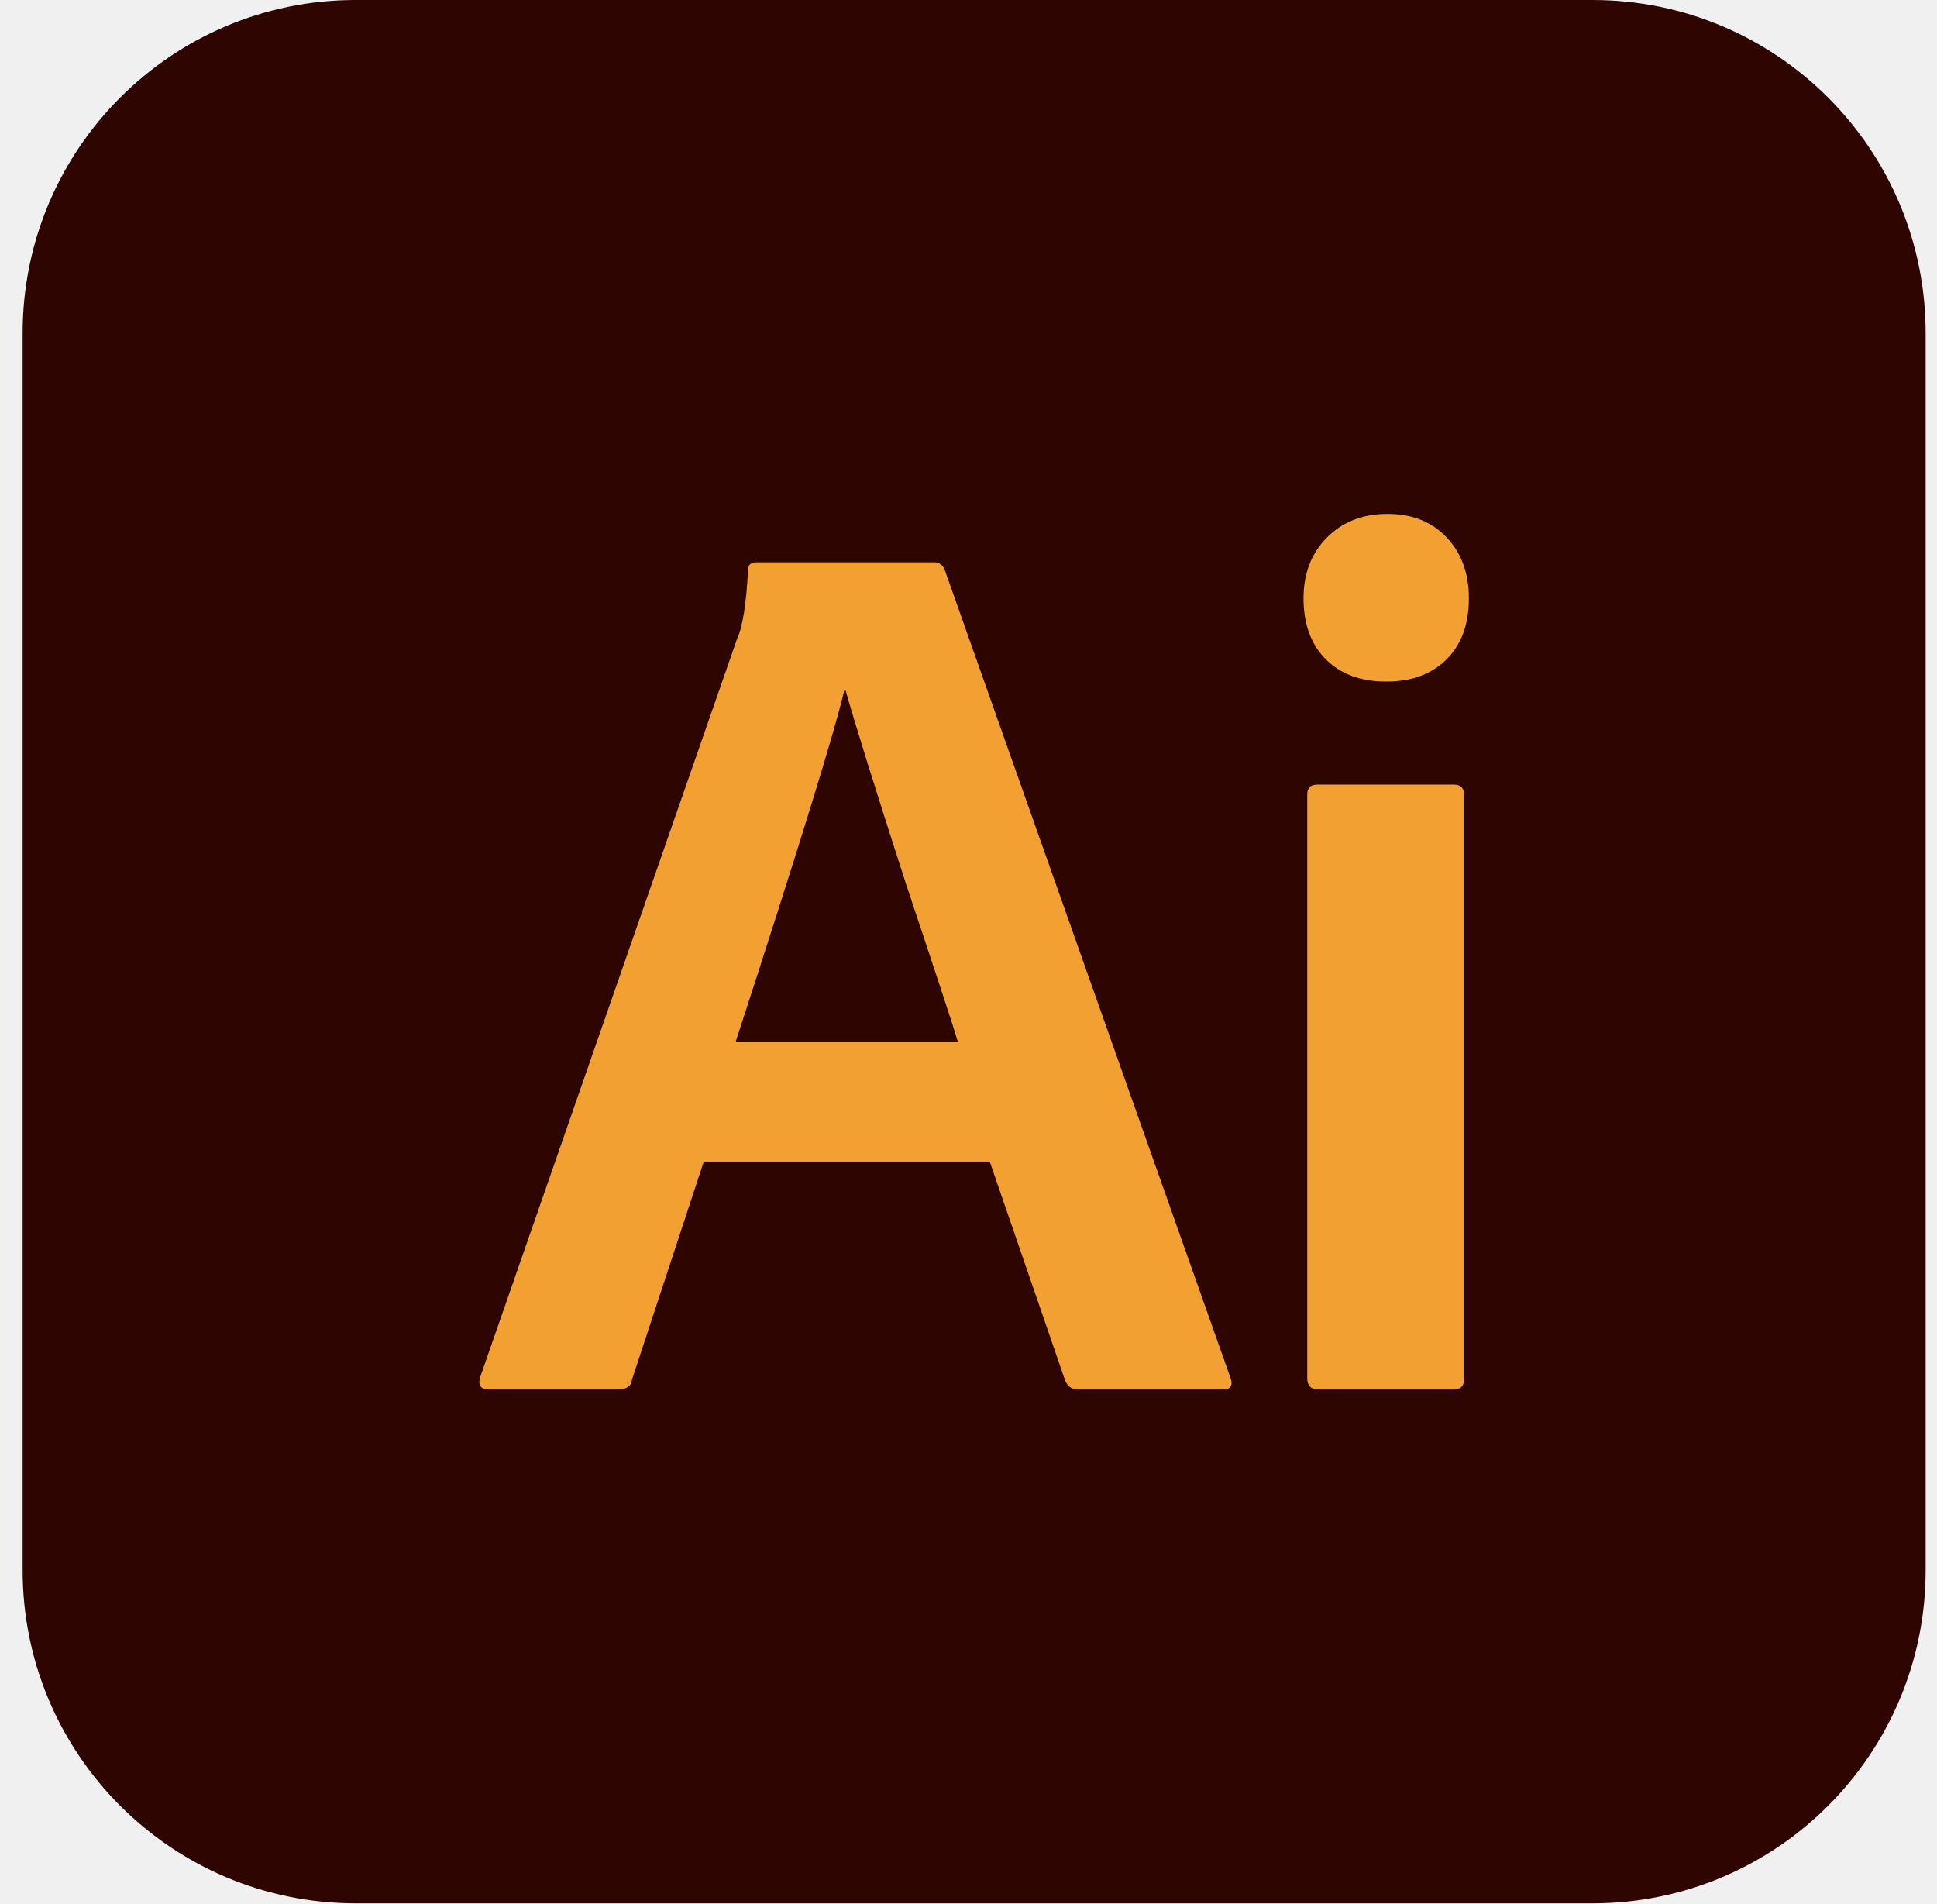
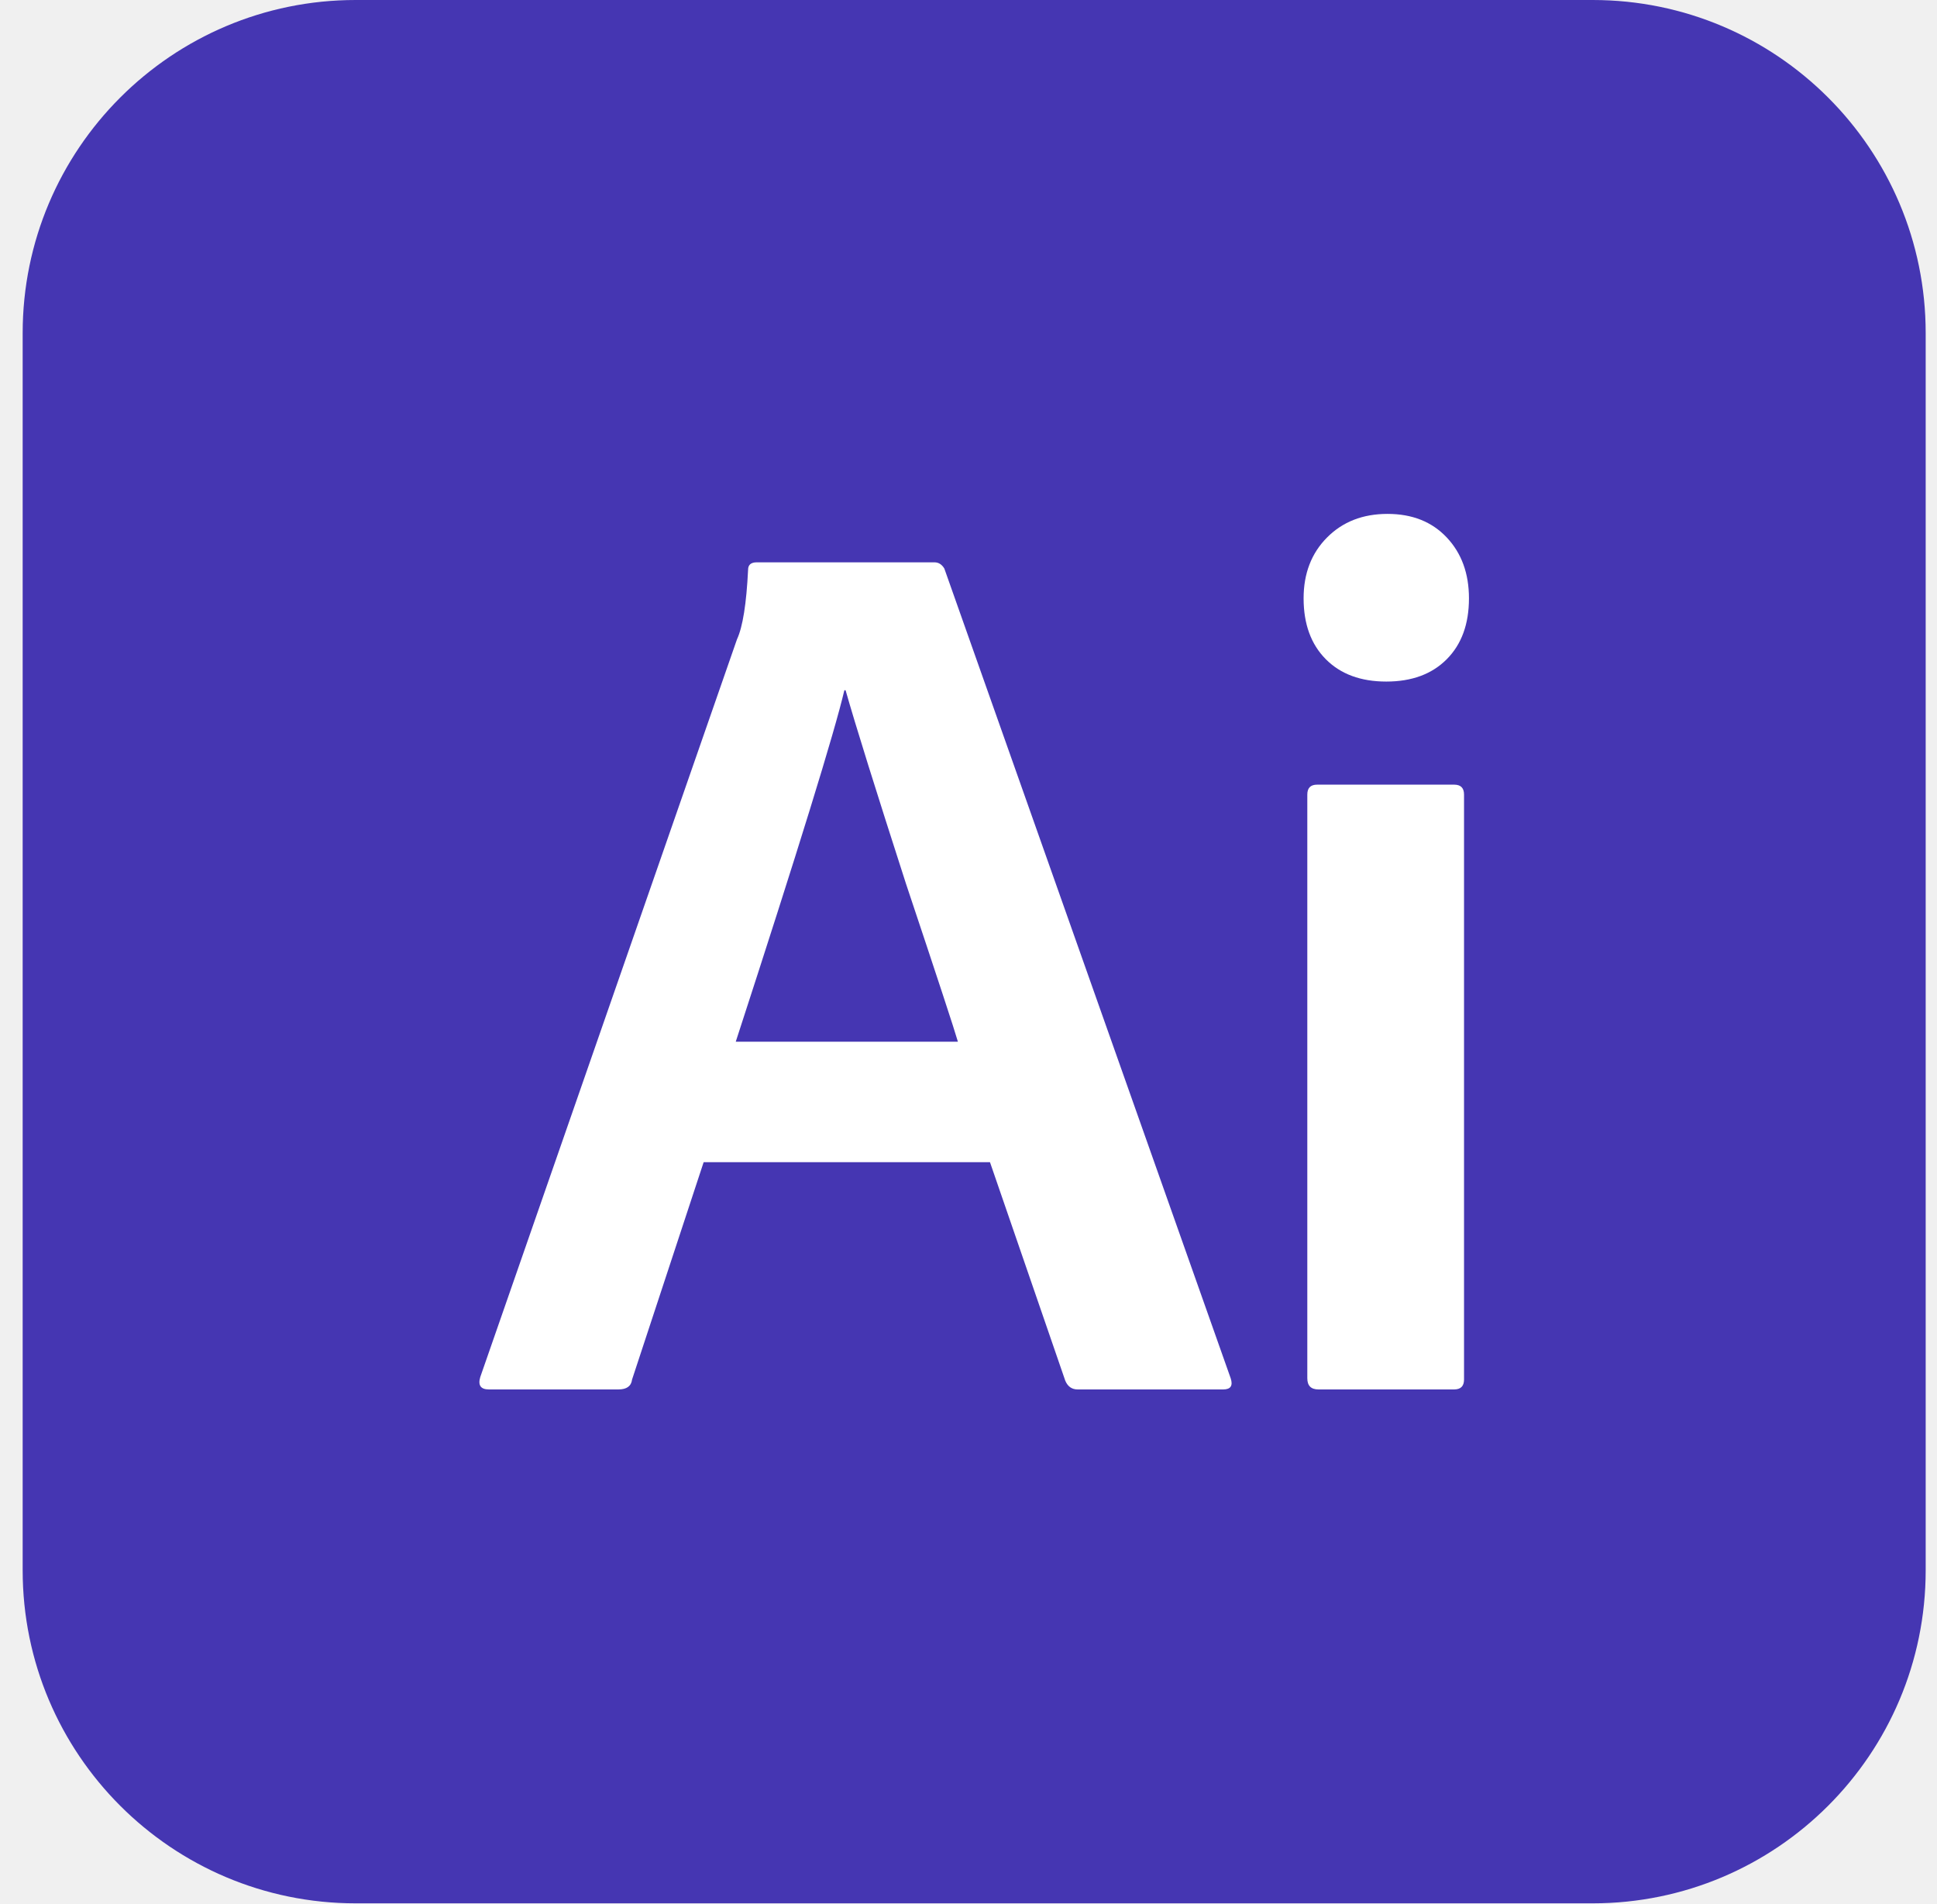
<svg xmlns="http://www.w3.org/2000/svg" width="57" height="56" viewBox="0 0 57 56" fill="none">
-   <path d="M46.866 0H10.466C5.054 0 0.666 4.388 0.666 9.8V46.2C0.666 51.612 5.054 56 10.466 56H46.866C52.278 56 56.666 51.612 56.666 46.2V9.8C56.666 4.388 52.278 0 46.866 0Z" fill="#2E0501" />
-   <path d="M29.131 34.194H20.704L18.598 40.588C18.574 40.783 18.441 40.88 18.198 40.88H14.385C14.143 40.88 14.058 40.758 14.131 40.515L21.685 18.811C21.855 18.445 21.963 17.763 22.012 16.764C22.012 16.618 22.097 16.545 22.266 16.545H27.496C27.617 16.545 27.714 16.606 27.787 16.728L36.213 40.551C36.285 40.77 36.213 40.88 35.995 40.88H31.709C31.54 40.88 31.419 40.795 31.346 40.624L29.131 34.194ZM21.649 30.649H28.186C28.089 30.308 27.581 28.761 26.661 26.009C25.765 23.232 25.172 21.332 24.881 20.309H24.845C24.554 21.551 23.489 24.998 21.649 30.649Z" fill="#F2A032" />
-   <path d="M38.468 40.551V23.378C38.468 23.183 38.565 23.086 38.758 23.086H42.79C42.983 23.086 43.08 23.183 43.08 23.378V40.588C43.08 40.783 42.983 40.88 42.79 40.88H38.794C38.577 40.88 38.468 40.77 38.468 40.551ZM42.572 19.395C42.136 19.834 41.543 20.053 40.792 20.053C40.041 20.053 39.448 19.834 39.012 19.395C38.577 18.957 38.359 18.36 38.359 17.605C38.359 16.874 38.589 16.277 39.049 15.814C39.509 15.351 40.102 15.12 40.828 15.12C41.555 15.12 42.136 15.351 42.572 15.814C43.008 16.277 43.225 16.874 43.225 17.605C43.225 18.36 43.008 18.957 42.572 19.395Z" fill="#F2A032" />
+   <path d="M46.867 0H10.467C5.055 0 0.667 4.388 0.667 9.8V46.2C0.667 51.612 5.055 56 10.467 56H46.867C52.279 56 56.667 51.612 56.667 46.2V9.8C56.667 4.388 52.279 0 46.867 0Z" fill="#4536B2" />
+   <path d="M29.132 34.194H20.706L18.6 40.588C18.576 40.783 18.442 40.88 18.2 40.88H14.387C14.145 40.88 14.06 40.758 14.133 40.515L21.687 18.811C21.857 18.445 21.965 17.763 22.014 16.764C22.014 16.618 22.099 16.545 22.268 16.545H27.498C27.619 16.545 27.716 16.606 27.789 16.728L36.215 40.551C36.287 40.77 36.215 40.88 35.997 40.88H31.711C31.542 40.88 31.421 40.795 31.348 40.624L29.132 34.194ZM21.651 30.649H28.188C28.091 30.308 27.583 28.761 26.663 26.009C25.767 23.232 25.174 21.332 24.883 20.309H24.847C24.556 21.551 23.491 24.998 21.651 30.649Z" fill="white" />
+   <path d="M38.47 40.551V23.378C38.47 23.183 38.566 23.086 38.76 23.086H42.792C42.985 23.086 43.082 23.183 43.082 23.378V40.588C43.082 40.783 42.985 40.88 42.792 40.88H38.797C38.579 40.88 38.47 40.77 38.47 40.551ZM42.574 19.395C42.138 19.834 41.545 20.053 40.794 20.053C40.043 20.053 39.45 19.834 39.014 19.395C38.579 18.957 38.361 18.36 38.361 17.605C38.361 16.874 38.591 16.277 39.051 15.814C39.511 15.351 40.104 15.12 40.83 15.12C41.557 15.12 42.138 15.351 42.574 15.814C43.01 16.277 43.227 16.874 43.227 17.605C43.227 18.36 43.01 18.957 42.574 19.395Z" fill="white" />
</svg>
